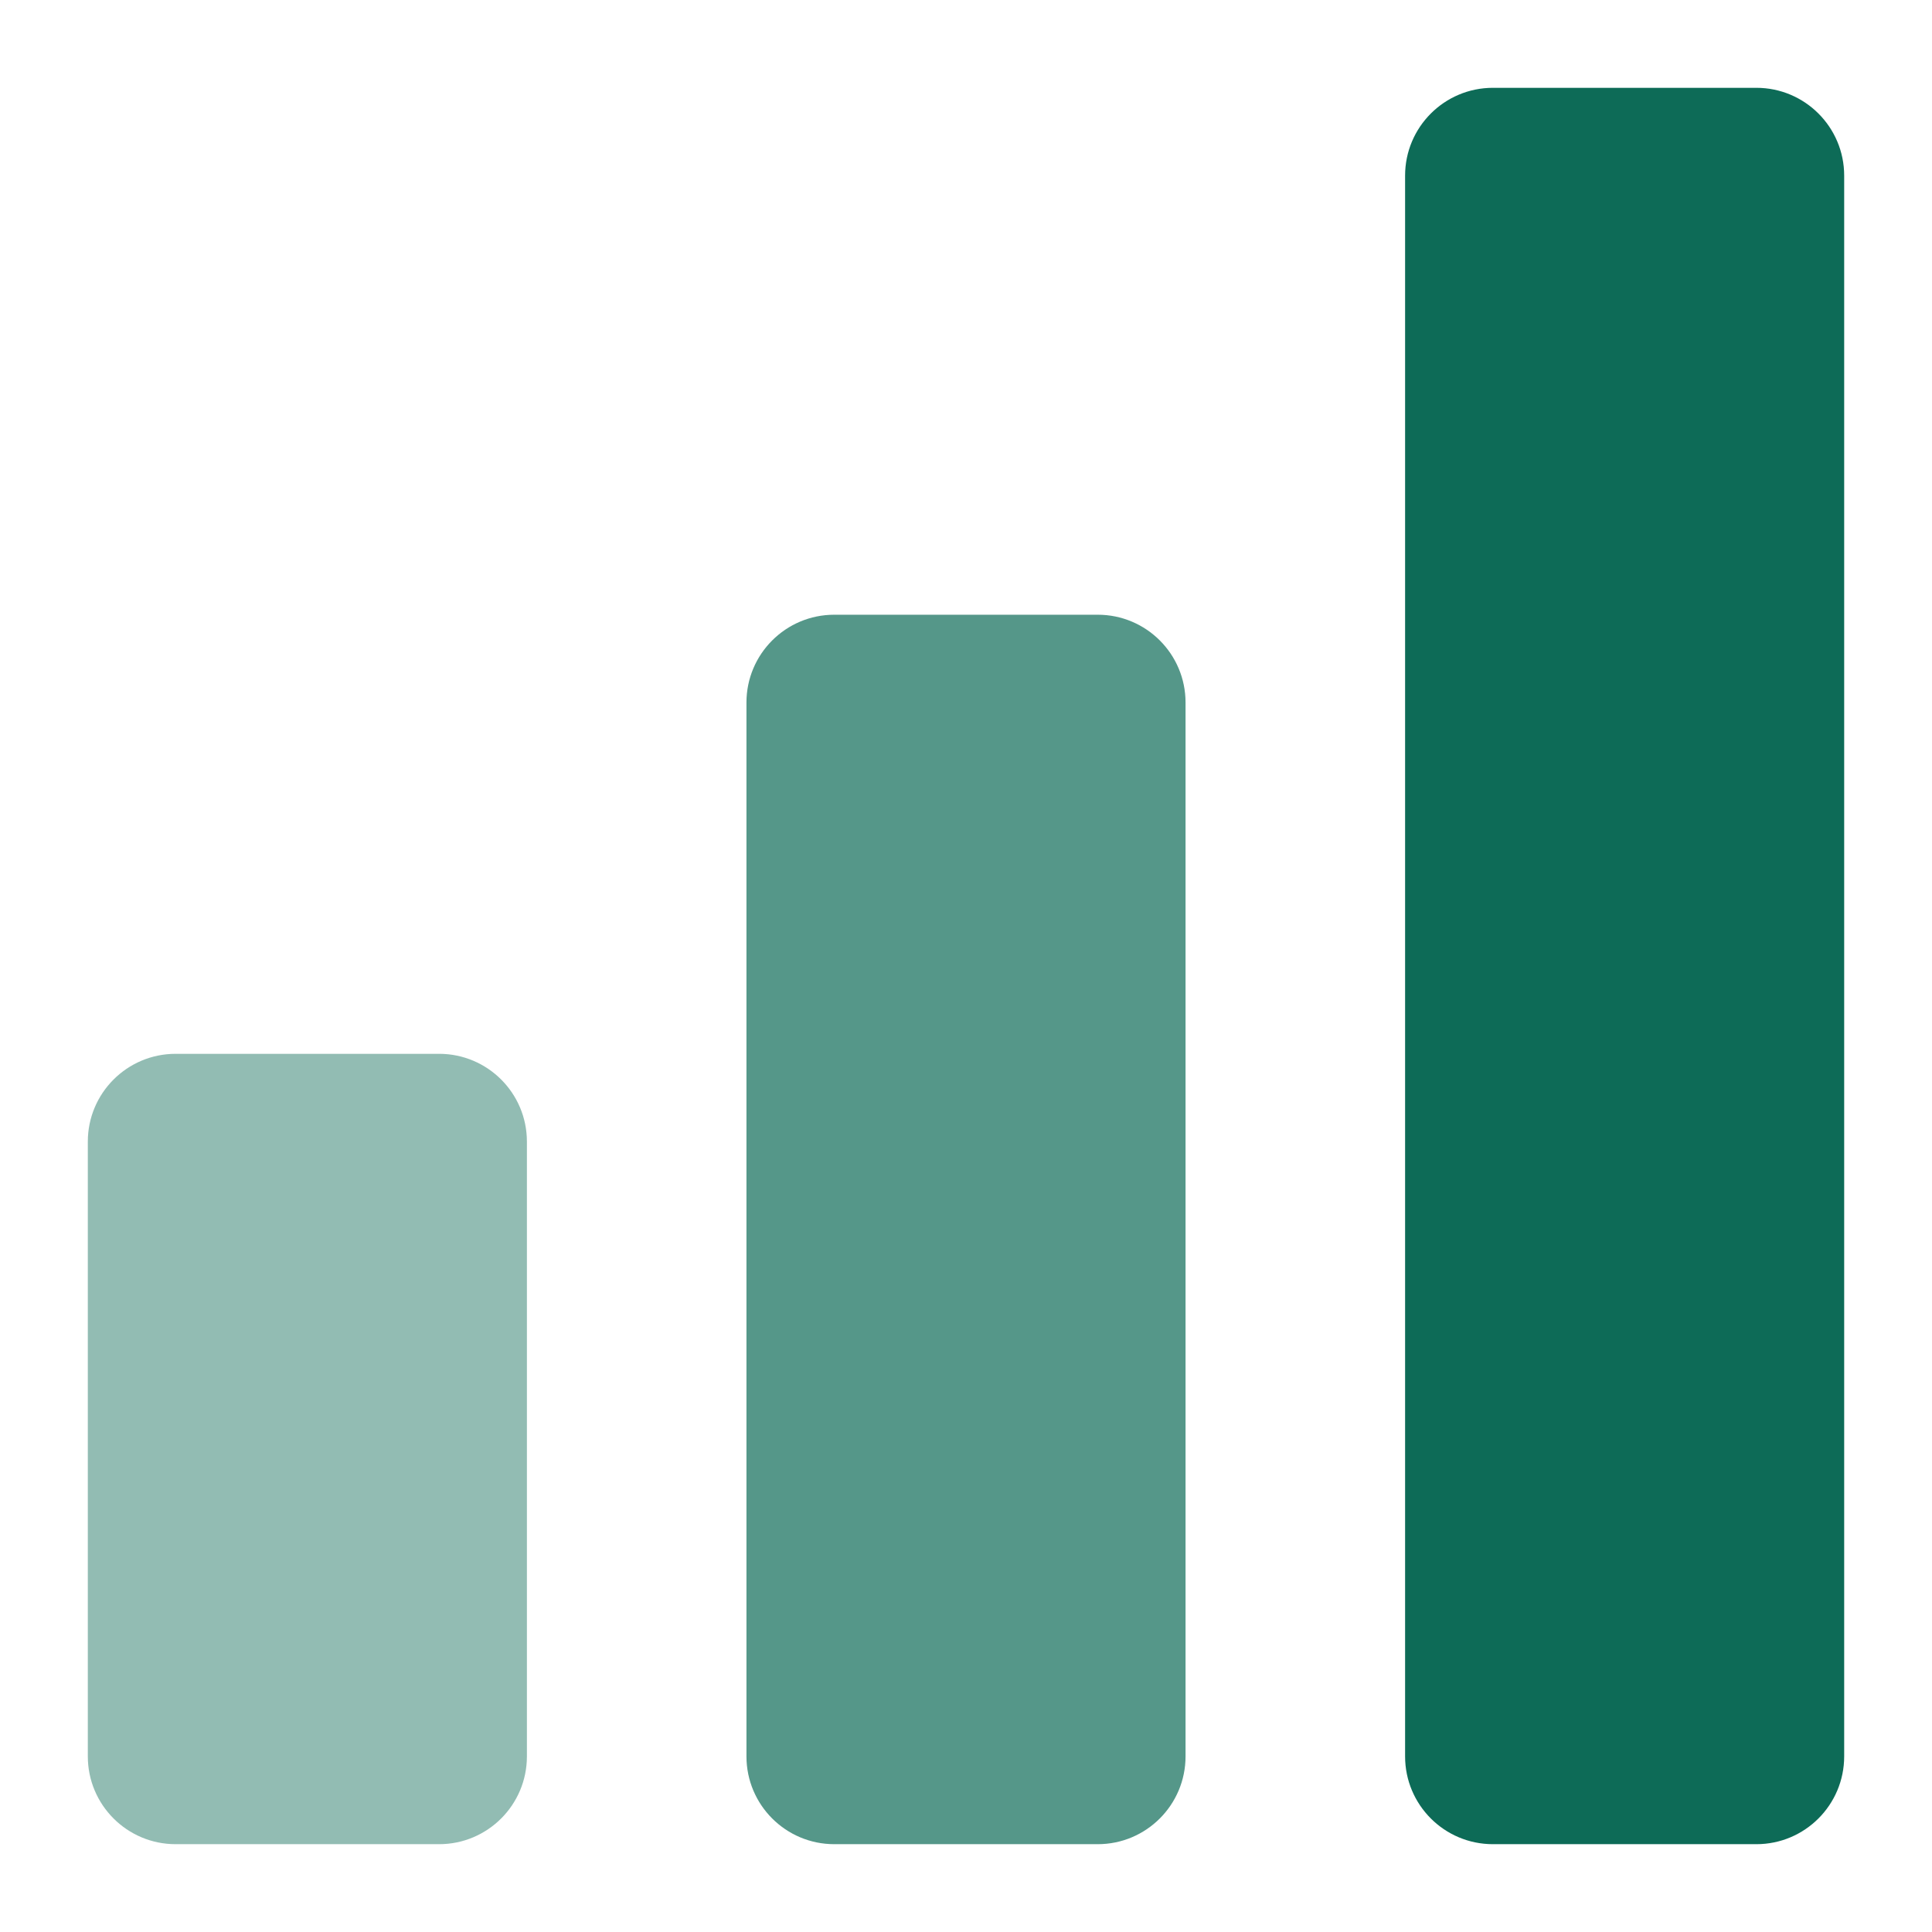
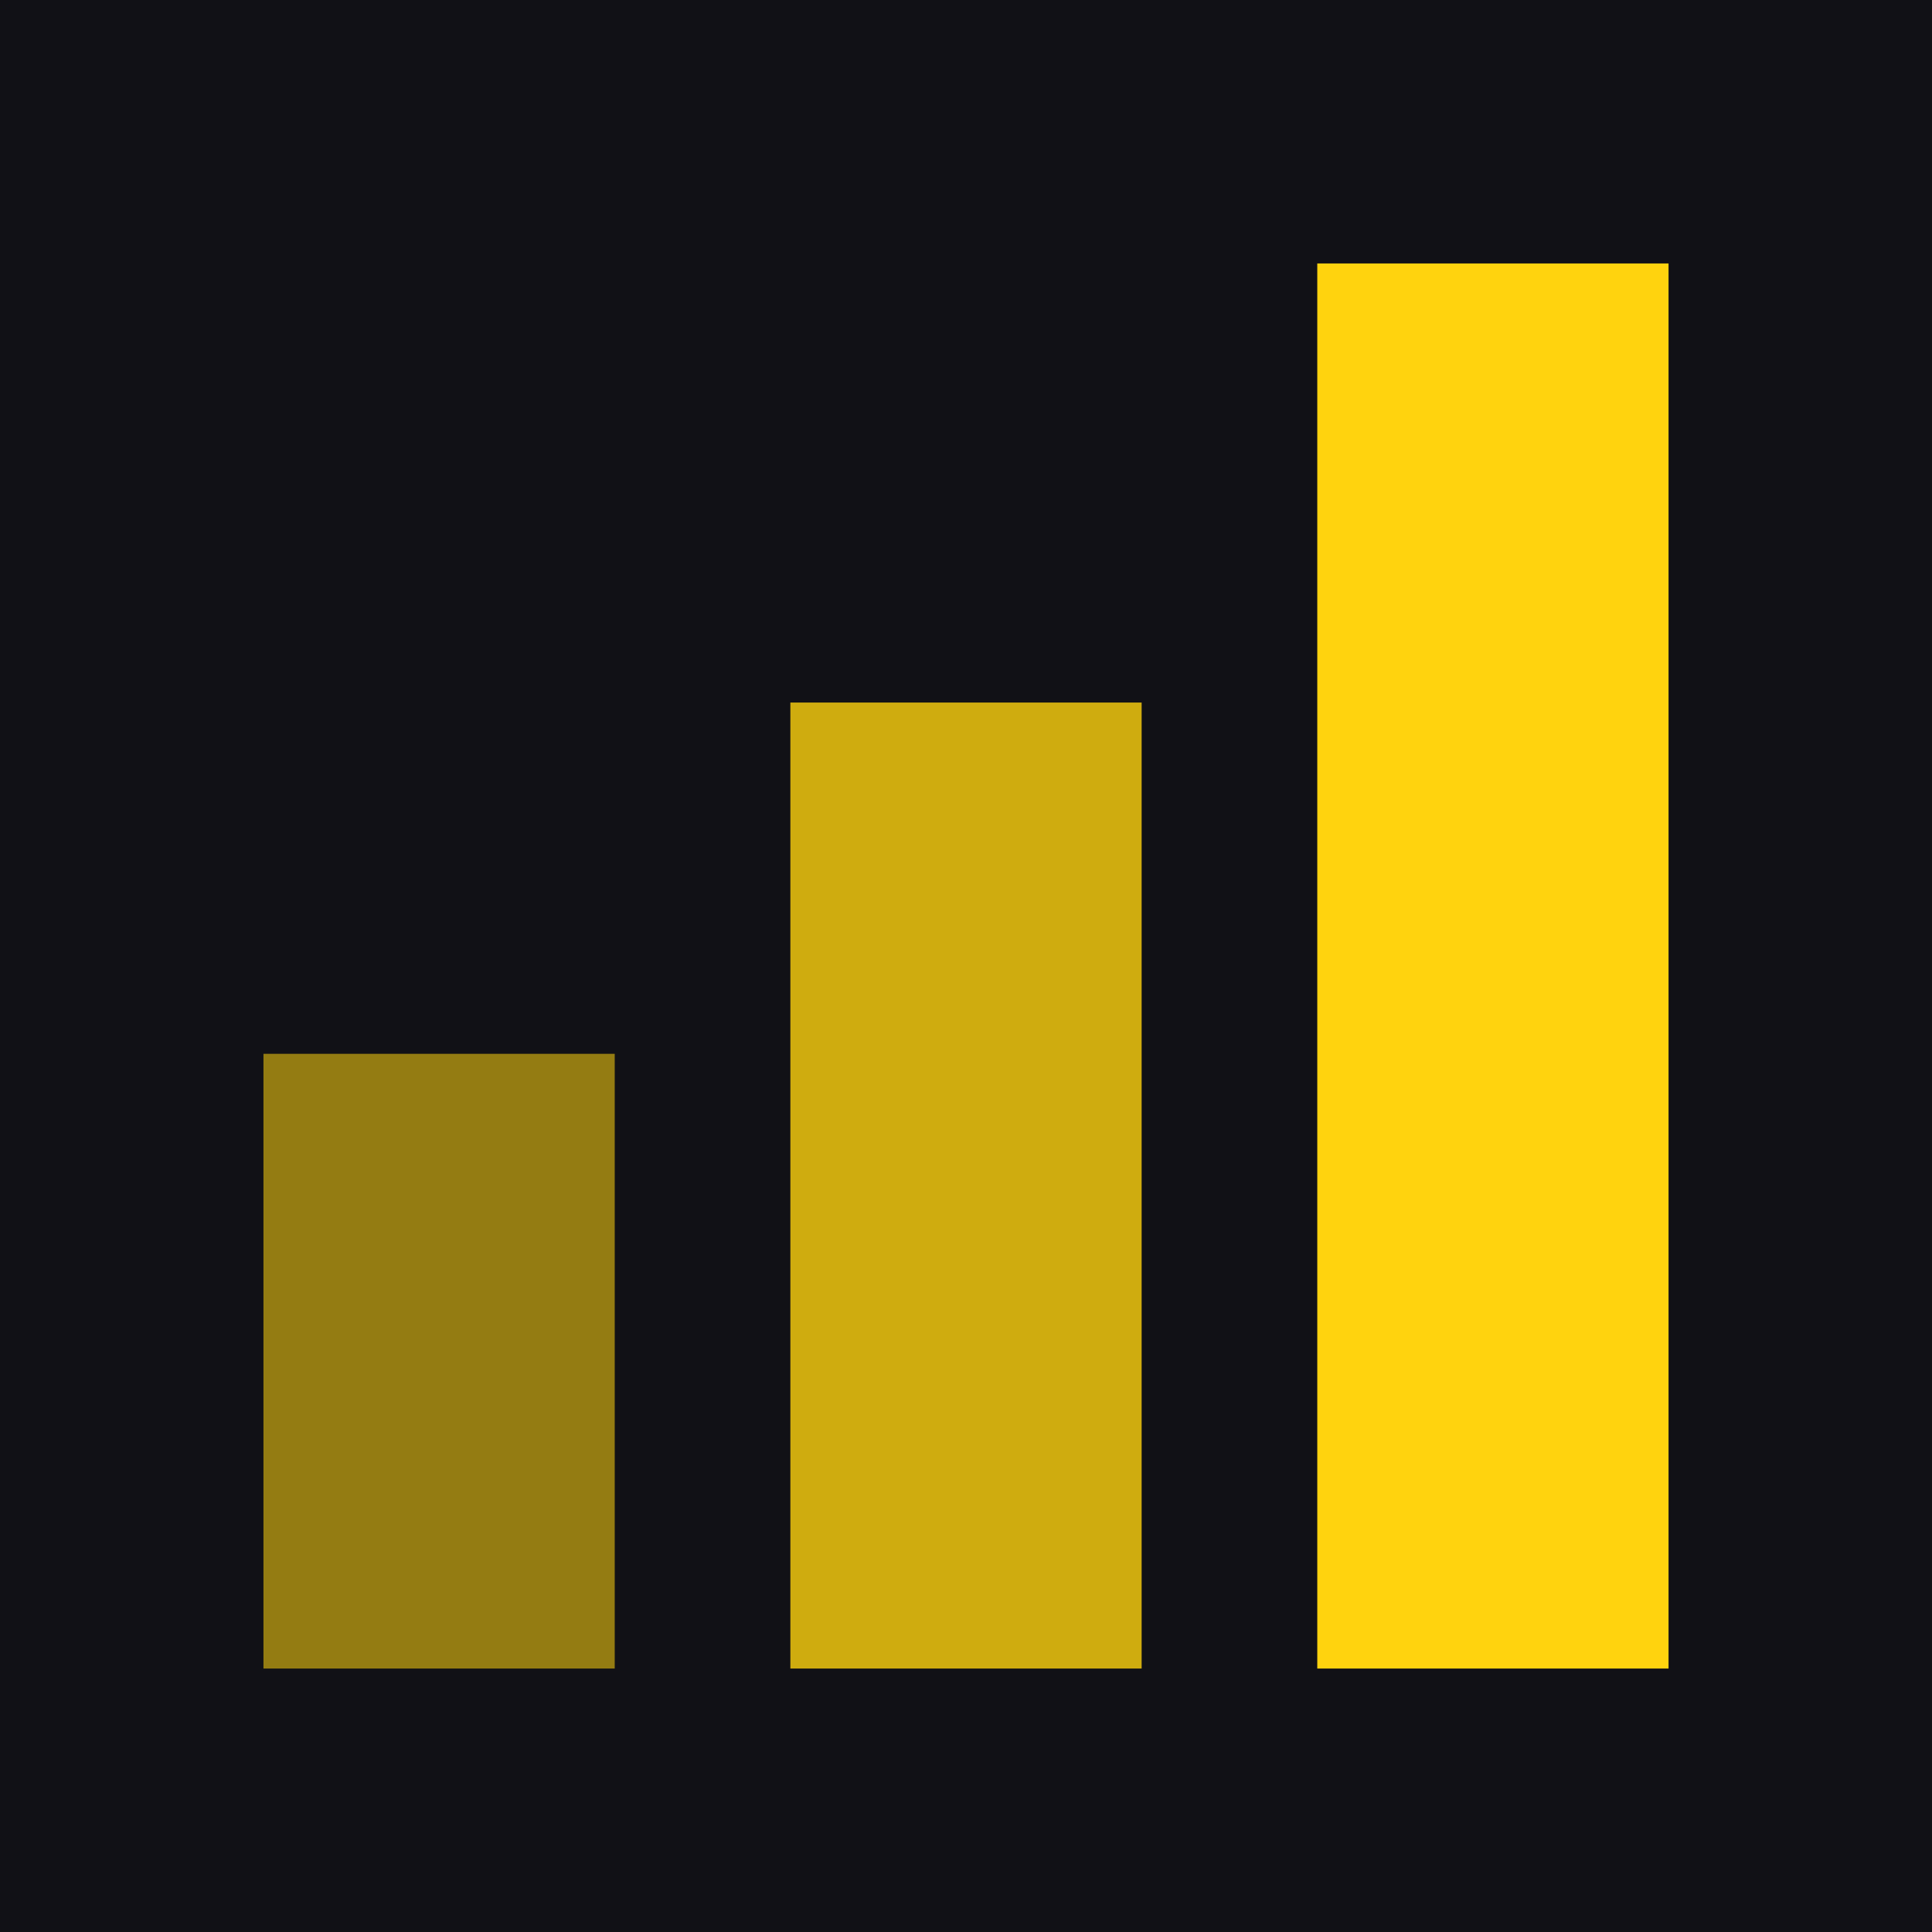
<svg xmlns="http://www.w3.org/2000/svg" viewBox="0 0 22 22">
-   <rect x="1" y="12" width="5" height="9" rx="1" fill="#0d6b57" opacity=".45" />
-   <rect x="8.5" y="7" width="5" height="14" rx="1" fill="#0d6b57" opacity=".7" />
-   <rect x="16" y="1" width="5" height="20" rx="1" fill="#0d6b57" />
+   <rect width="22" height="22" fill="#111116" />
+   <rect x="3" y="12" width="4" height="7" fill="#ffd30e" opacity=".55" />
+   <rect x="9" y="8" width="4" height="11" fill="#ffd30e" opacity=".8" />
+   <rect x="15" y="3" width="4" height="16" fill="#ffd30e" />
</svg>
